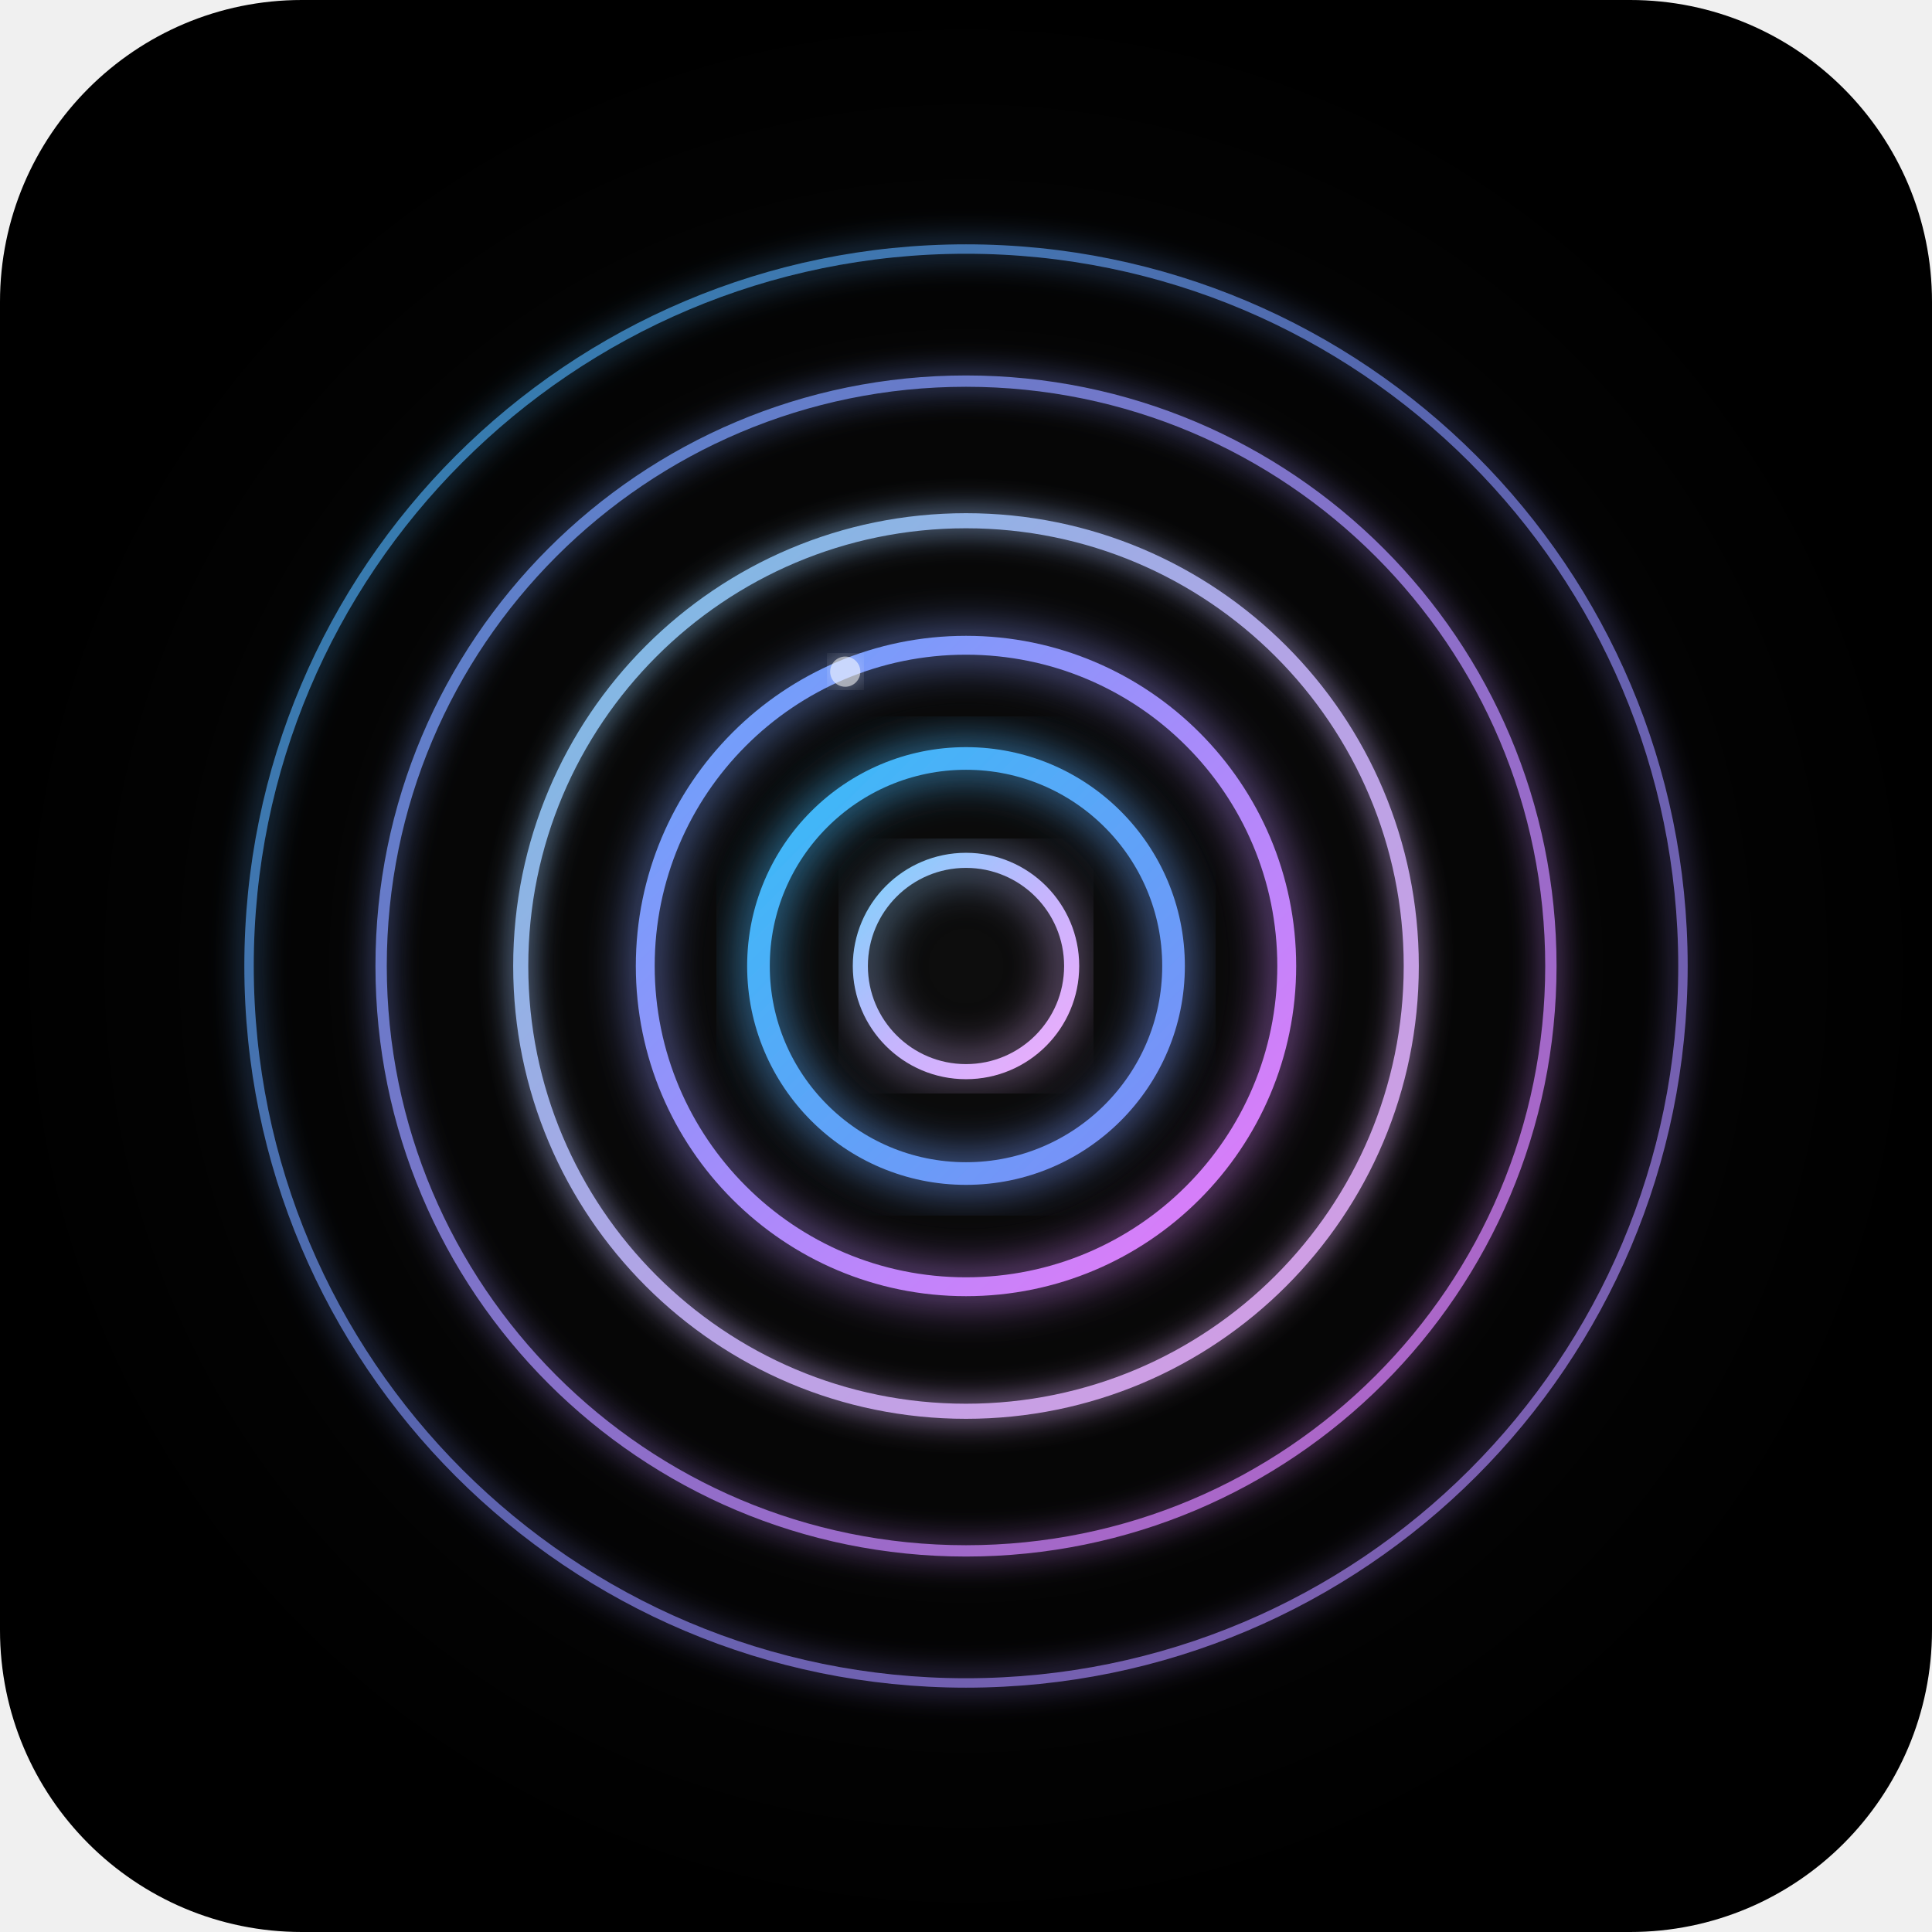
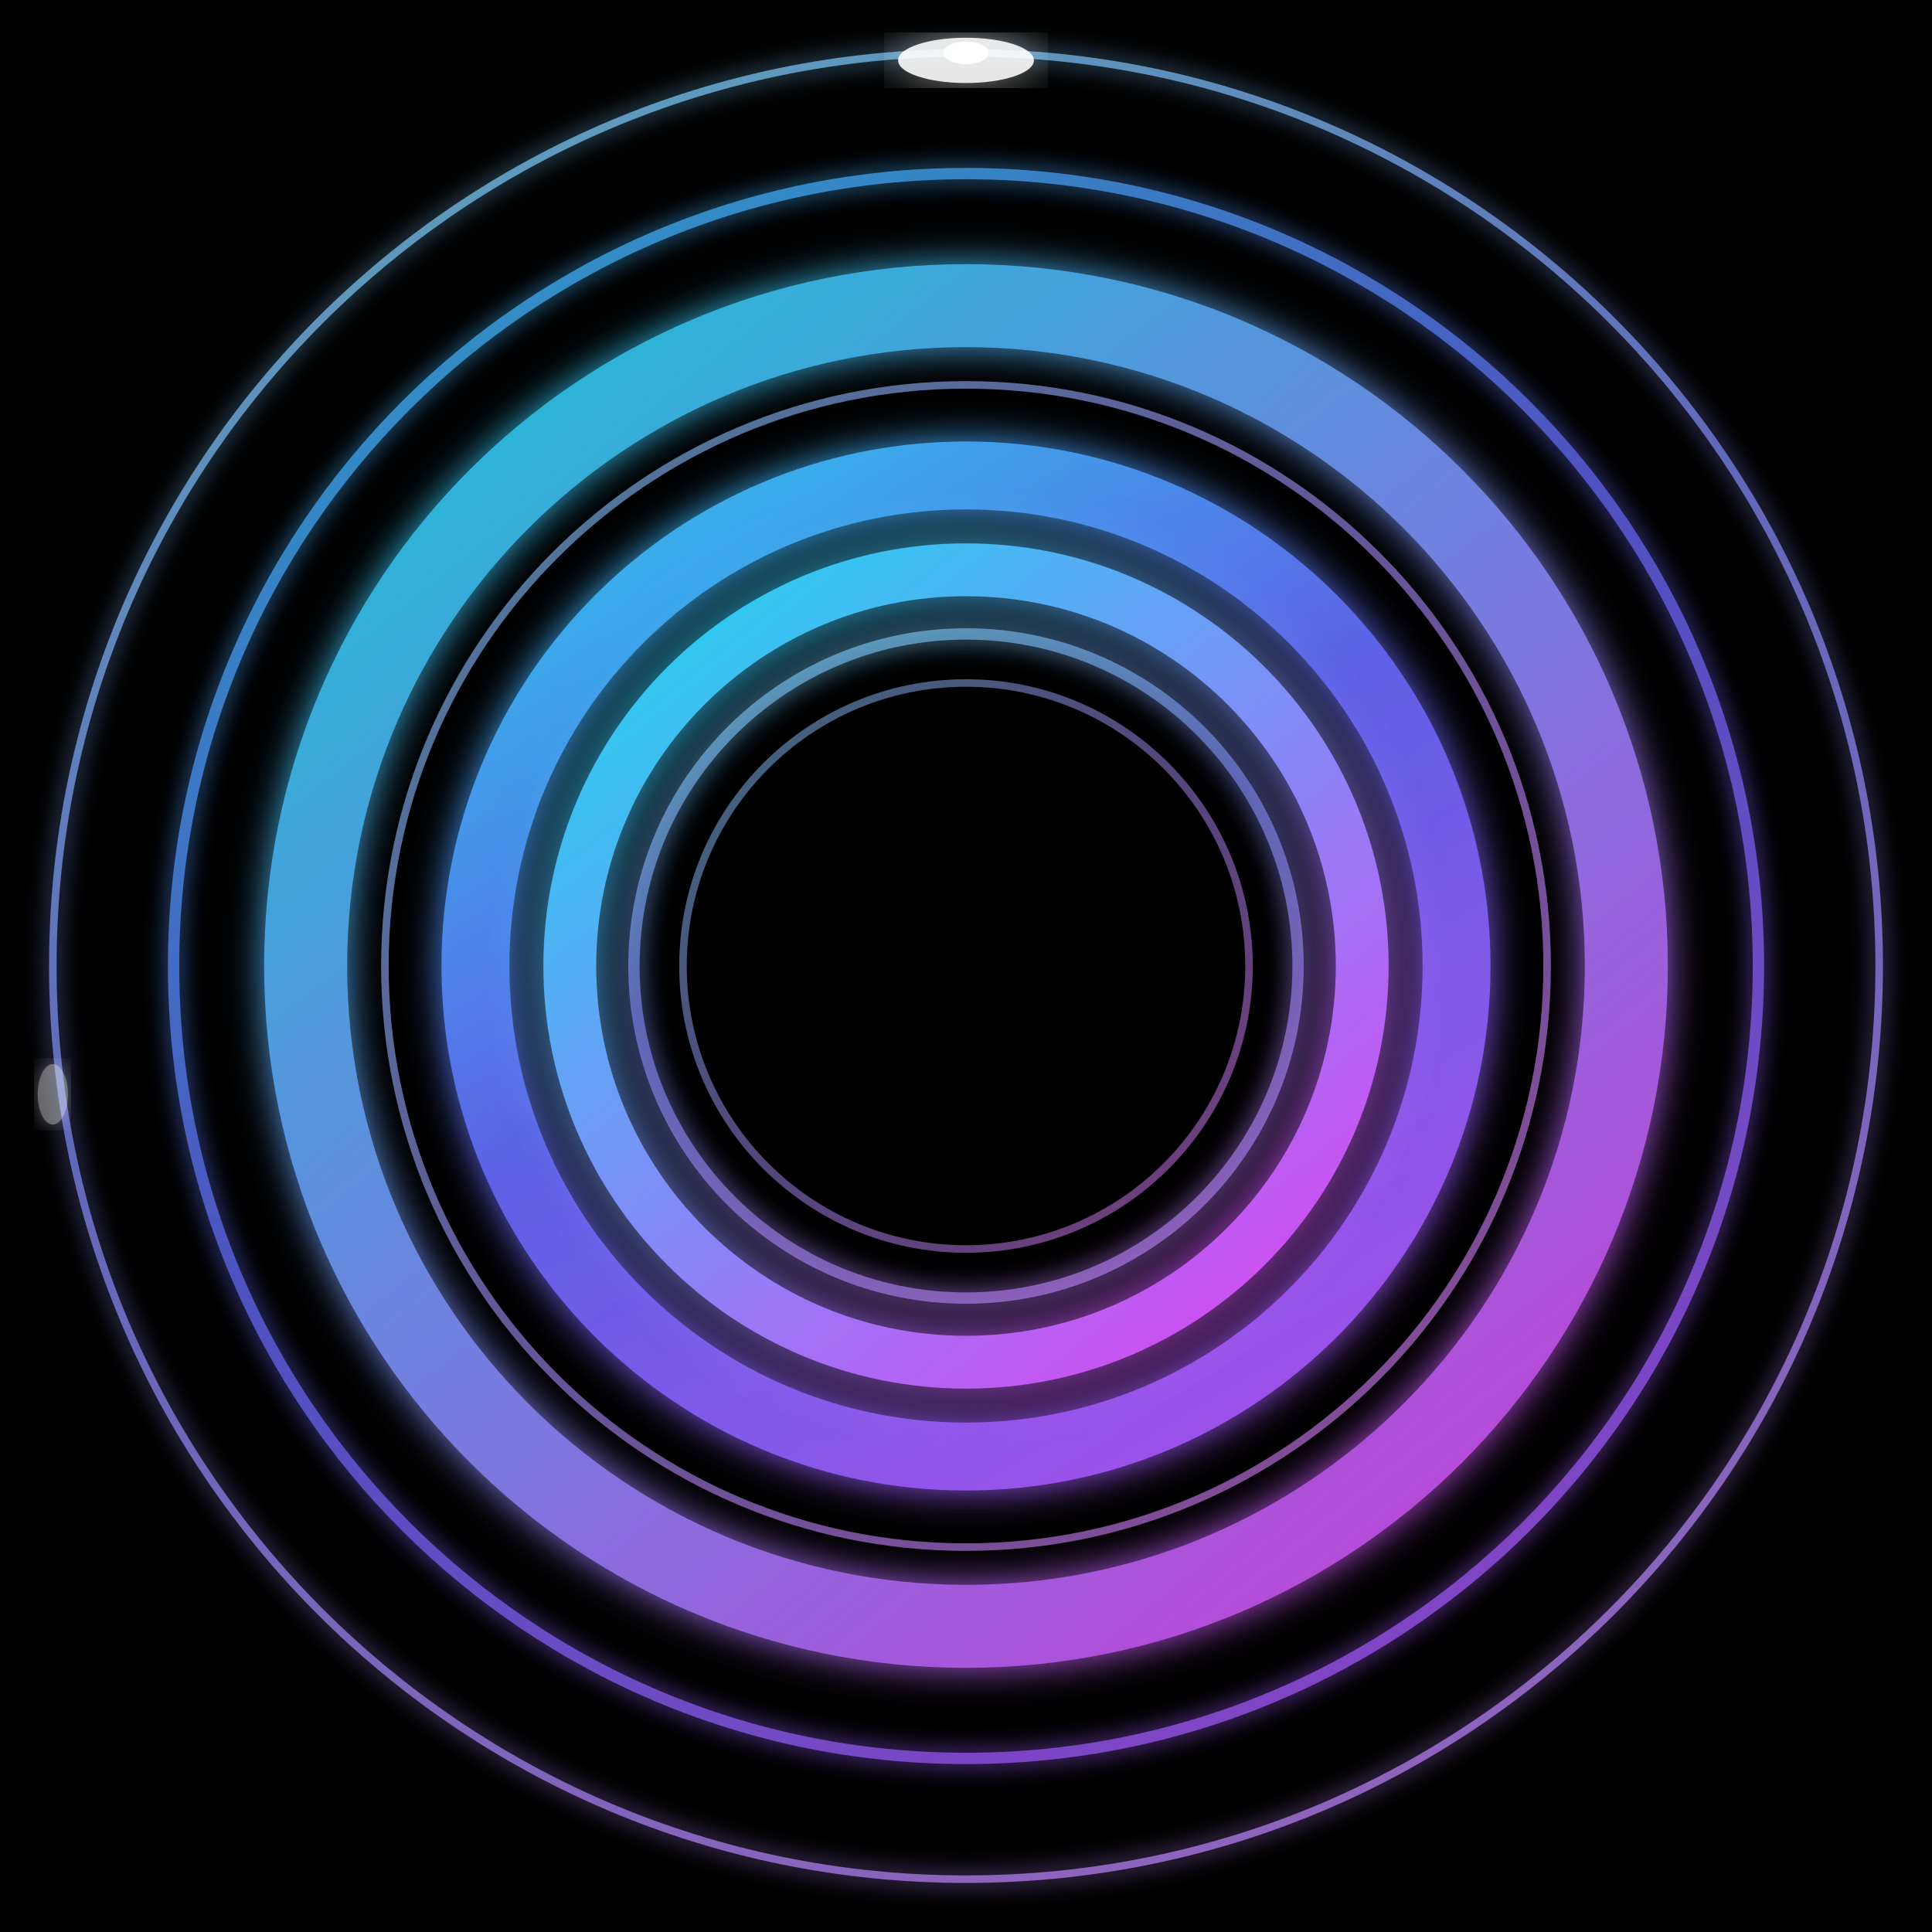
<svg xmlns="http://www.w3.org/2000/svg" viewBox="0 0 512 512" width="512" height="512">
  <defs>
-     <radialGradient id="bg" cx="50%" cy="50%" r="50%">
-       <stop offset="0%" stop-color="#0d0d0d" />
-       <stop offset="100%" stop-color="#000000" />
-     </radialGradient>
-     <linearGradient id="ring1" x1="0%" y1="0%" x2="100%" y2="100%">
-       <stop offset="0%" stop-color="#38bdf8" />
-       <stop offset="50%" stop-color="#818cf8" />
+     <linearGradient id="g1" x1="30%" y1="0%" x2="70%" y2="100%">
+       <stop offset="0%" stop-color="#7dd3fc" />
+       <stop offset="40%" stop-color="#818cf8" />
      <stop offset="100%" stop-color="#c084fc" />
    </linearGradient>
-     <linearGradient id="ring2" x1="0%" y1="0%" x2="100%" y2="100%">
-       <stop offset="0%" stop-color="#60a5fa" />
+     <linearGradient id="g2" x1="20%" y1="0%" x2="80%" y2="100%">
+       <stop offset="0%" stop-color="#38bdf8" />
+       <stop offset="45%" stop-color="#6366f1" />
+       <stop offset="100%" stop-color="#a855f7" />
+     </linearGradient>
+     <linearGradient id="g3" x1="10%" y1="0%" x2="90%" y2="100%">
+       <stop offset="0%" stop-color="#22d3ee" />
+       <stop offset="50%" stop-color="#818cf8" />
+       <stop offset="100%" stop-color="#d946ef" />
+     </linearGradient>
+     <linearGradient id="g4" x1="0%" y1="0%" x2="100%" y2="100%">
+       <stop offset="0%" stop-color="#7dd3fc" />
      <stop offset="50%" stop-color="#a78bfa" />
      <stop offset="100%" stop-color="#e879f9" />
    </linearGradient>
-     <linearGradient id="ring3" x1="0%" y1="0%" x2="100%" y2="100%">
-       <stop offset="0%" stop-color="#7dd3fc" />
-       <stop offset="50%" stop-color="#c4b5fd" />
-       <stop offset="100%" stop-color="#f0abfc" />
-     </linearGradient>
-     <linearGradient id="ring4" x1="0%" y1="0%" x2="100%" y2="100%">
-       <stop offset="0%" stop-color="#38bdf8" />
-       <stop offset="100%" stop-color="#818cf8" />
-     </linearGradient>
-     <filter id="glow">
-       <feGaussianBlur stdDeviation="4" result="coloredBlur" />
+     <filter id="glow-sm">
+       <feGaussianBlur stdDeviation="3" result="blur" />
      <feMerge>
-         <feMergeNode in="coloredBlur" />
+         <feMergeNode in="blur" />
        <feMergeNode in="SourceGraphic" />
      </feMerge>
    </filter>
-     <filter id="glow-strong">
-       <feGaussianBlur stdDeviation="6" result="coloredBlur" />
+     <filter id="glow-md">
+       <feGaussianBlur stdDeviation="5" result="blur" />
      <feMerge>
-         <feMergeNode in="coloredBlur" />
+         <feMergeNode in="blur" />
+         <feMergeNode in="SourceGraphic" />
+       </feMerge>
+     </filter>
+     <filter id="glow-lg">
+       <feGaussianBlur stdDeviation="8" result="blur" />
+       <feMerge>
+         <feMergeNode in="blur" />
        <feMergeNode in="SourceGraphic" />
      </feMerge>
    </filter>
  </defs>
-   <rect width="512" height="512" fill="url(#bg)" rx="80" />
-   <circle cx="256" cy="256" r="190" fill="none" stroke="url(#ring1)" stroke-width="2.5" opacity="0.7" filter="url(#glow)" />
-   <circle cx="256" cy="256" r="155" fill="none" stroke="url(#ring2)" stroke-width="3" opacity="0.8" filter="url(#glow)" />
-   <circle cx="256" cy="256" r="118" fill="none" stroke="url(#ring3)" stroke-width="4" opacity="0.9" filter="url(#glow)" />
-   <circle cx="256" cy="256" r="85" fill="none" stroke="url(#ring2)" stroke-width="5" filter="url(#glow-strong)" />
-   <circle cx="256" cy="256" r="55" fill="none" stroke="url(#ring4)" stroke-width="6" filter="url(#glow-strong)" />
-   <circle cx="256" cy="256" r="28" fill="none" stroke="url(#ring3)" stroke-width="4" filter="url(#glow-strong)" />
-   <circle cx="224" cy="178" r="4" fill="white" opacity="0.6" filter="url(#glow)" />
+   <rect width="512" height="512" fill="#000000" />
+   <circle cx="256" cy="256" r="242" fill="none" stroke="url(#g1)" stroke-width="2" opacity="0.75" filter="url(#glow-sm)" />
+   <circle cx="256" cy="256" r="210" fill="none" stroke="url(#g2)" stroke-width="3" opacity="0.8" filter="url(#glow-sm)" />
+   <circle cx="256" cy="256" r="175" fill="none" stroke="url(#g3)" stroke-width="22" opacity="0.9" filter="url(#glow-md)" />
+   <circle cx="256" cy="256" r="154" fill="none" stroke="url(#g4)" stroke-width="2" opacity="0.6" />
+   <circle cx="256" cy="256" r="130" fill="none" stroke="url(#g2)" stroke-width="18" opacity="0.95" filter="url(#glow-md)" />
+   <circle cx="256" cy="256" r="105" fill="none" stroke="url(#g3)" stroke-width="14" filter="url(#glow-lg)" />
+   <circle cx="256" cy="256" r="88" fill="none" stroke="url(#g1)" stroke-width="3" opacity="0.7" filter="url(#glow-sm)" />
+   <circle cx="256" cy="256" r="75" fill="none" stroke="url(#g4)" stroke-width="2" opacity="0.5" />
+   <ellipse cx="256" cy="16" rx="18" ry="6" fill="white" opacity="0.9" filter="url(#glow-lg)" />
+   <ellipse cx="256" cy="14" rx="6" ry="3" fill="white" opacity="1" />
+   <ellipse cx="14" cy="290" rx="4" ry="8" fill="white" opacity="0.4" filter="url(#glow-sm)" />
</svg>
